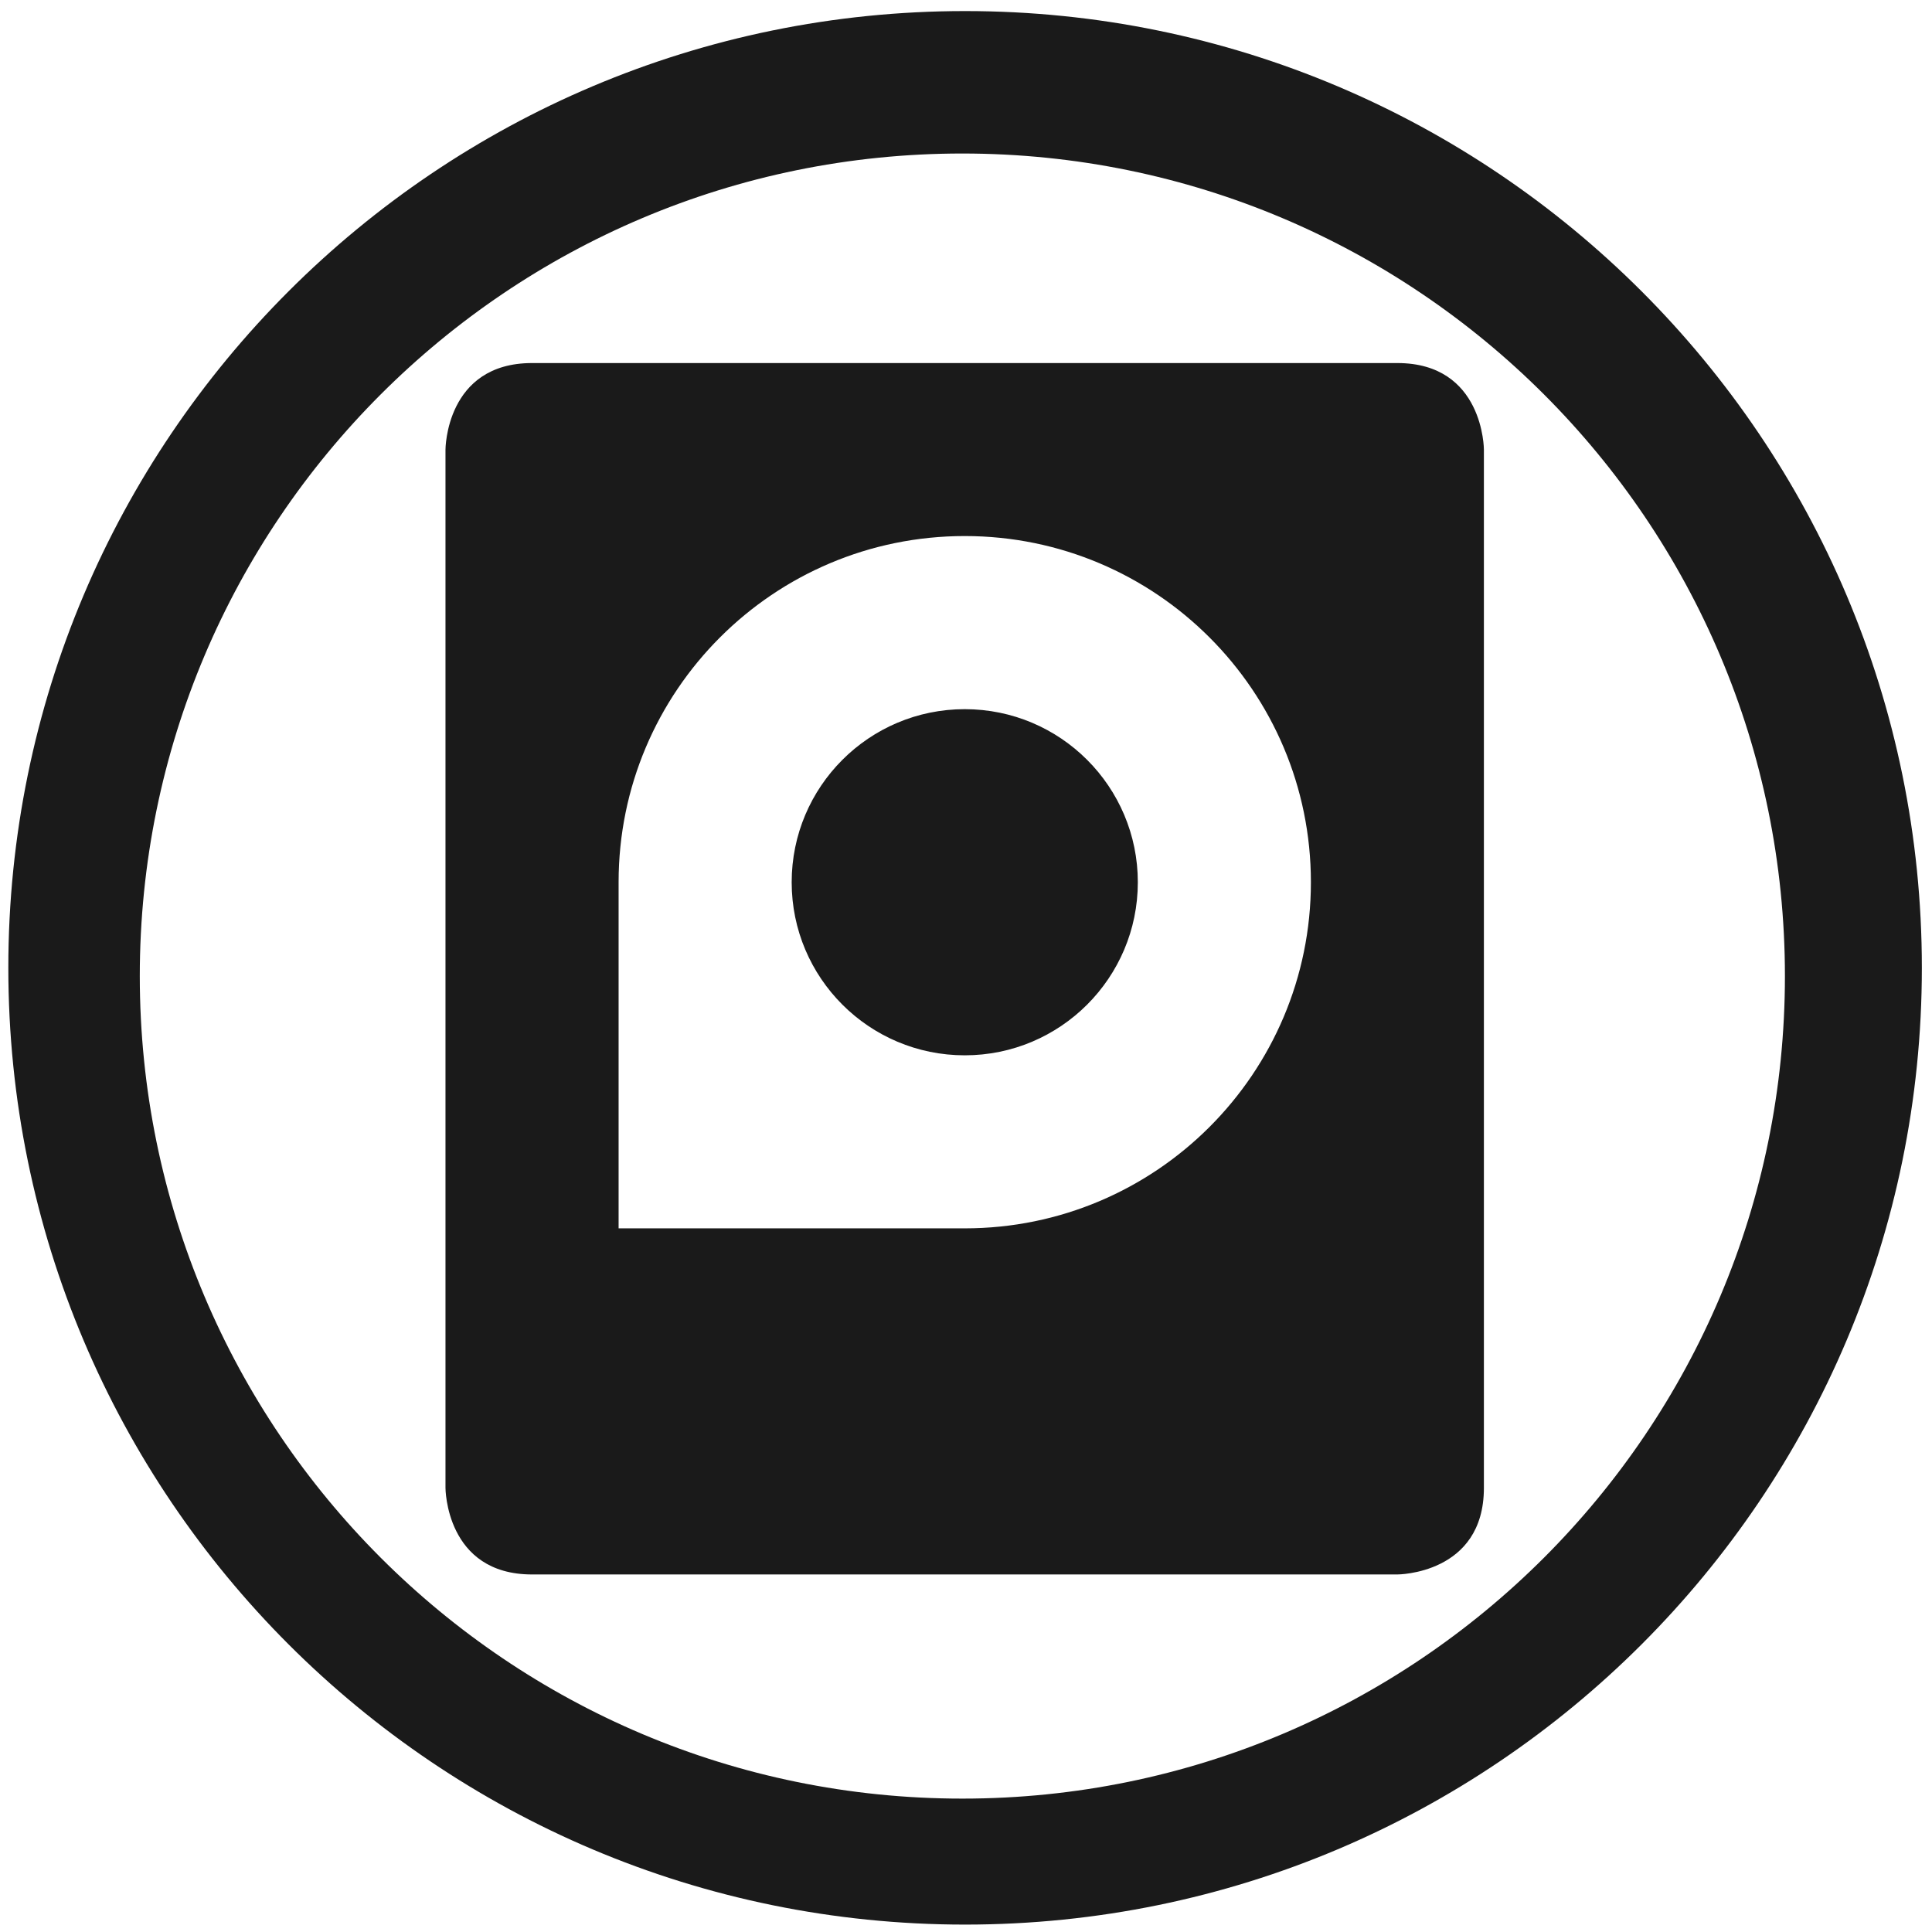
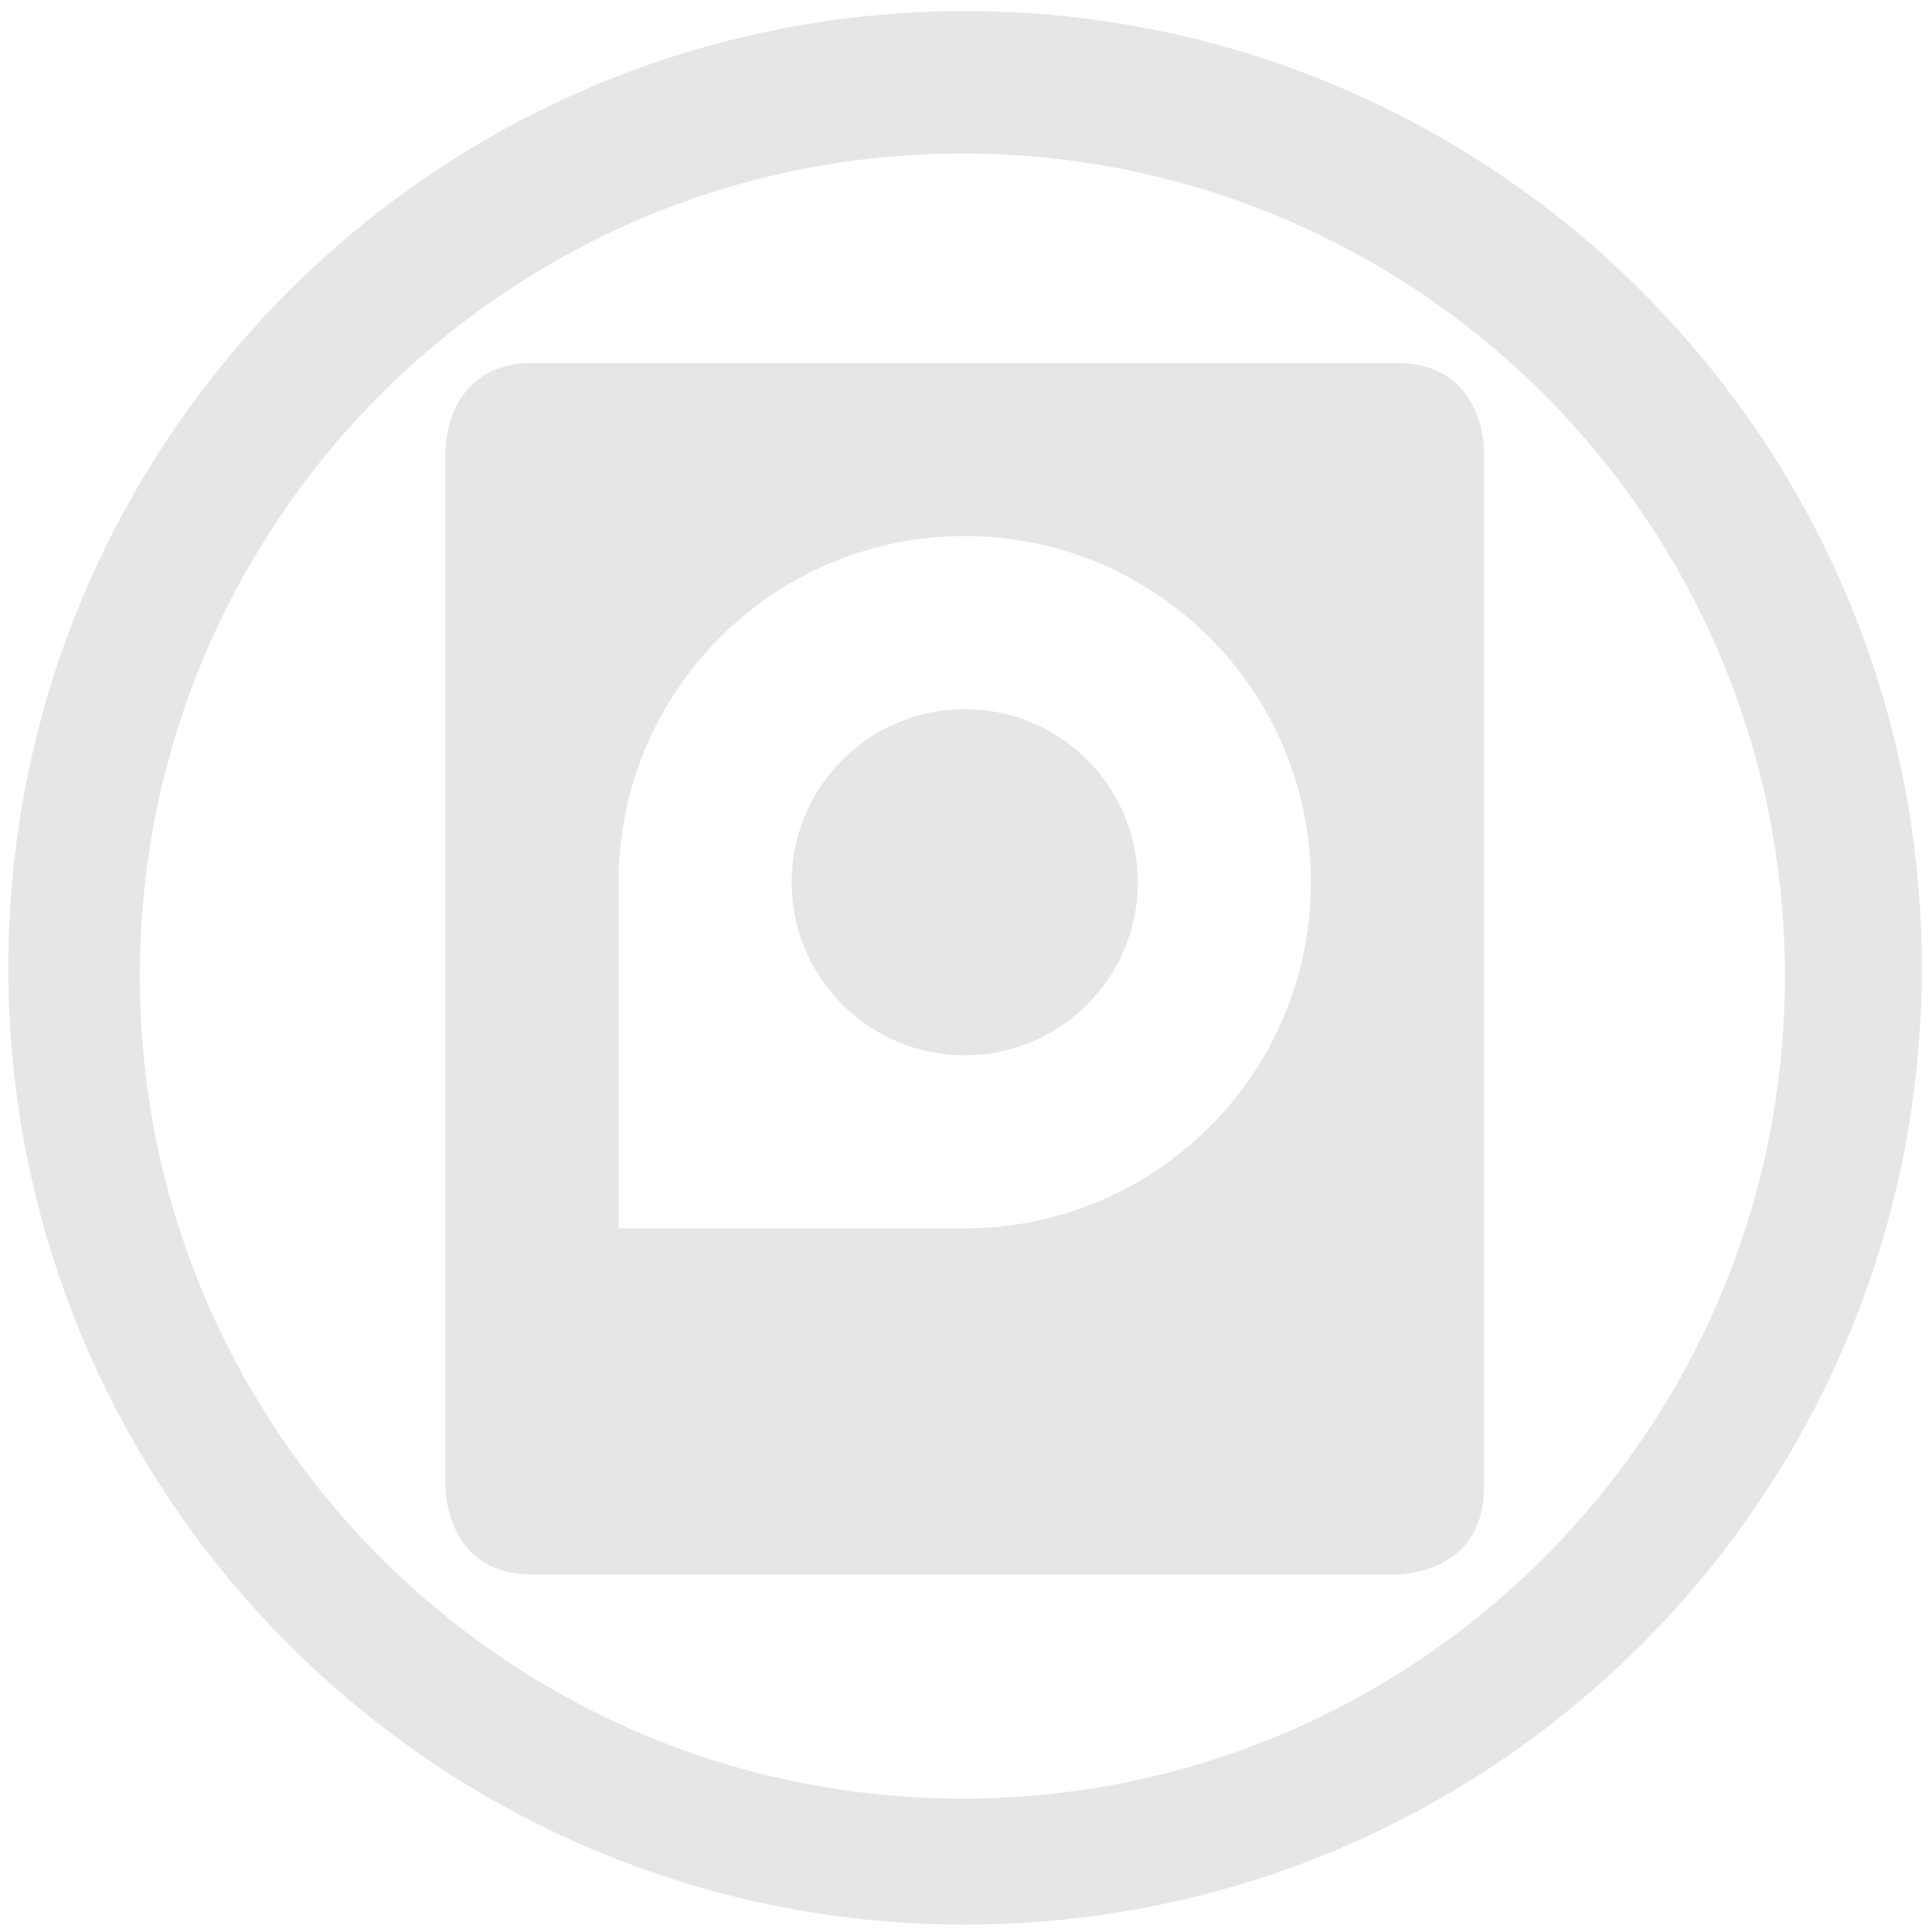
<svg xmlns="http://www.w3.org/2000/svg" width="48" height="48" viewBox="0 0 12.7 12.7" version="1.1" id="svg829">
  <defs id="defs823" />
  <g id="layer1" transform="translate(0,-284.3)">
-     <path style="fill:#1a1a1a;fill-opacity:1;stroke-width:0.525" d="M 23.979 0.275 A 23.771 23.771 0 0 0 0.207 24.047 A 23.771 23.771 0 0 0 23.979 47.816 A 23.771 23.771 0 0 0 47.748 24.047 A 23.771 23.771 0 0 0 23.979 0.275 z M 23.91 3.814 A 20.436 20.436 0 0 1 44.346 24.25 A 20.436 20.436 0 0 1 23.91 44.686 A 20.436 20.436 0 0 1 3.473 24.25 A 20.436 20.436 0 0 1 23.91 3.814 z M 13.219 9.02 C 11.069 9.02 11.068 11.17 11.068 11.17 L 11.068 36.967 C 11.068 36.967 11.069 39.117 13.219 39.117 L 34.717 39.117 C 34.717 39.117 36.867 39.117 36.867 36.967 L 36.867 11.17 C 36.867 11.17 36.867 9.02 34.717 9.02 L 13.219 9.02 z M 23.969 13.318 A 8.599 8.599 0 1 1 23.969 30.518 L 15.369 30.518 L 15.369 21.918 A 8.599 8.599 0 0 1 23.969 13.318 z M 23.969 17.619 A 4.3 4.3 0 1 0 23.969 26.219 A 4.3 4.3 0 0 0 23.969 17.619 z " transform="matrix(0.2645833,0,0,0.2645833,0,284.3)" id="path1374" />
+     <path style="fill:#e6e6e6;fill-opacity:1;stroke-width:0.525" d="M 23.979 0.275 A 23.771 23.771 0 0 0 0.207 24.047 A 23.771 23.771 0 0 0 23.979 47.816 A 23.771 23.771 0 0 0 47.748 24.047 A 23.771 23.771 0 0 0 23.979 0.275 z M 23.91 3.814 A 20.436 20.436 0 0 1 44.346 24.25 A 20.436 20.436 0 0 1 23.91 44.686 A 20.436 20.436 0 0 1 3.473 24.25 A 20.436 20.436 0 0 1 23.91 3.814 z M 13.219 9.02 C 11.069 9.02 11.068 11.17 11.068 11.17 L 11.068 36.967 C 11.068 36.967 11.069 39.117 13.219 39.117 L 34.717 39.117 C 34.717 39.117 36.867 39.117 36.867 36.967 L 36.867 11.17 C 36.867 11.17 36.867 9.02 34.717 9.02 L 13.219 9.02 z M 23.969 13.318 A 8.599 8.599 0 1 1 23.969 30.518 L 15.369 30.518 L 15.369 21.918 A 8.599 8.599 0 0 1 23.969 13.318 z M 23.969 17.619 A 4.3 4.3 0 1 0 23.969 26.219 A 4.3 4.3 0 0 0 23.969 17.619 z " transform="matrix(0.2645833,0,0,0.2645833,0,284.3)" id="path1374" />
  </g>
</svg>
